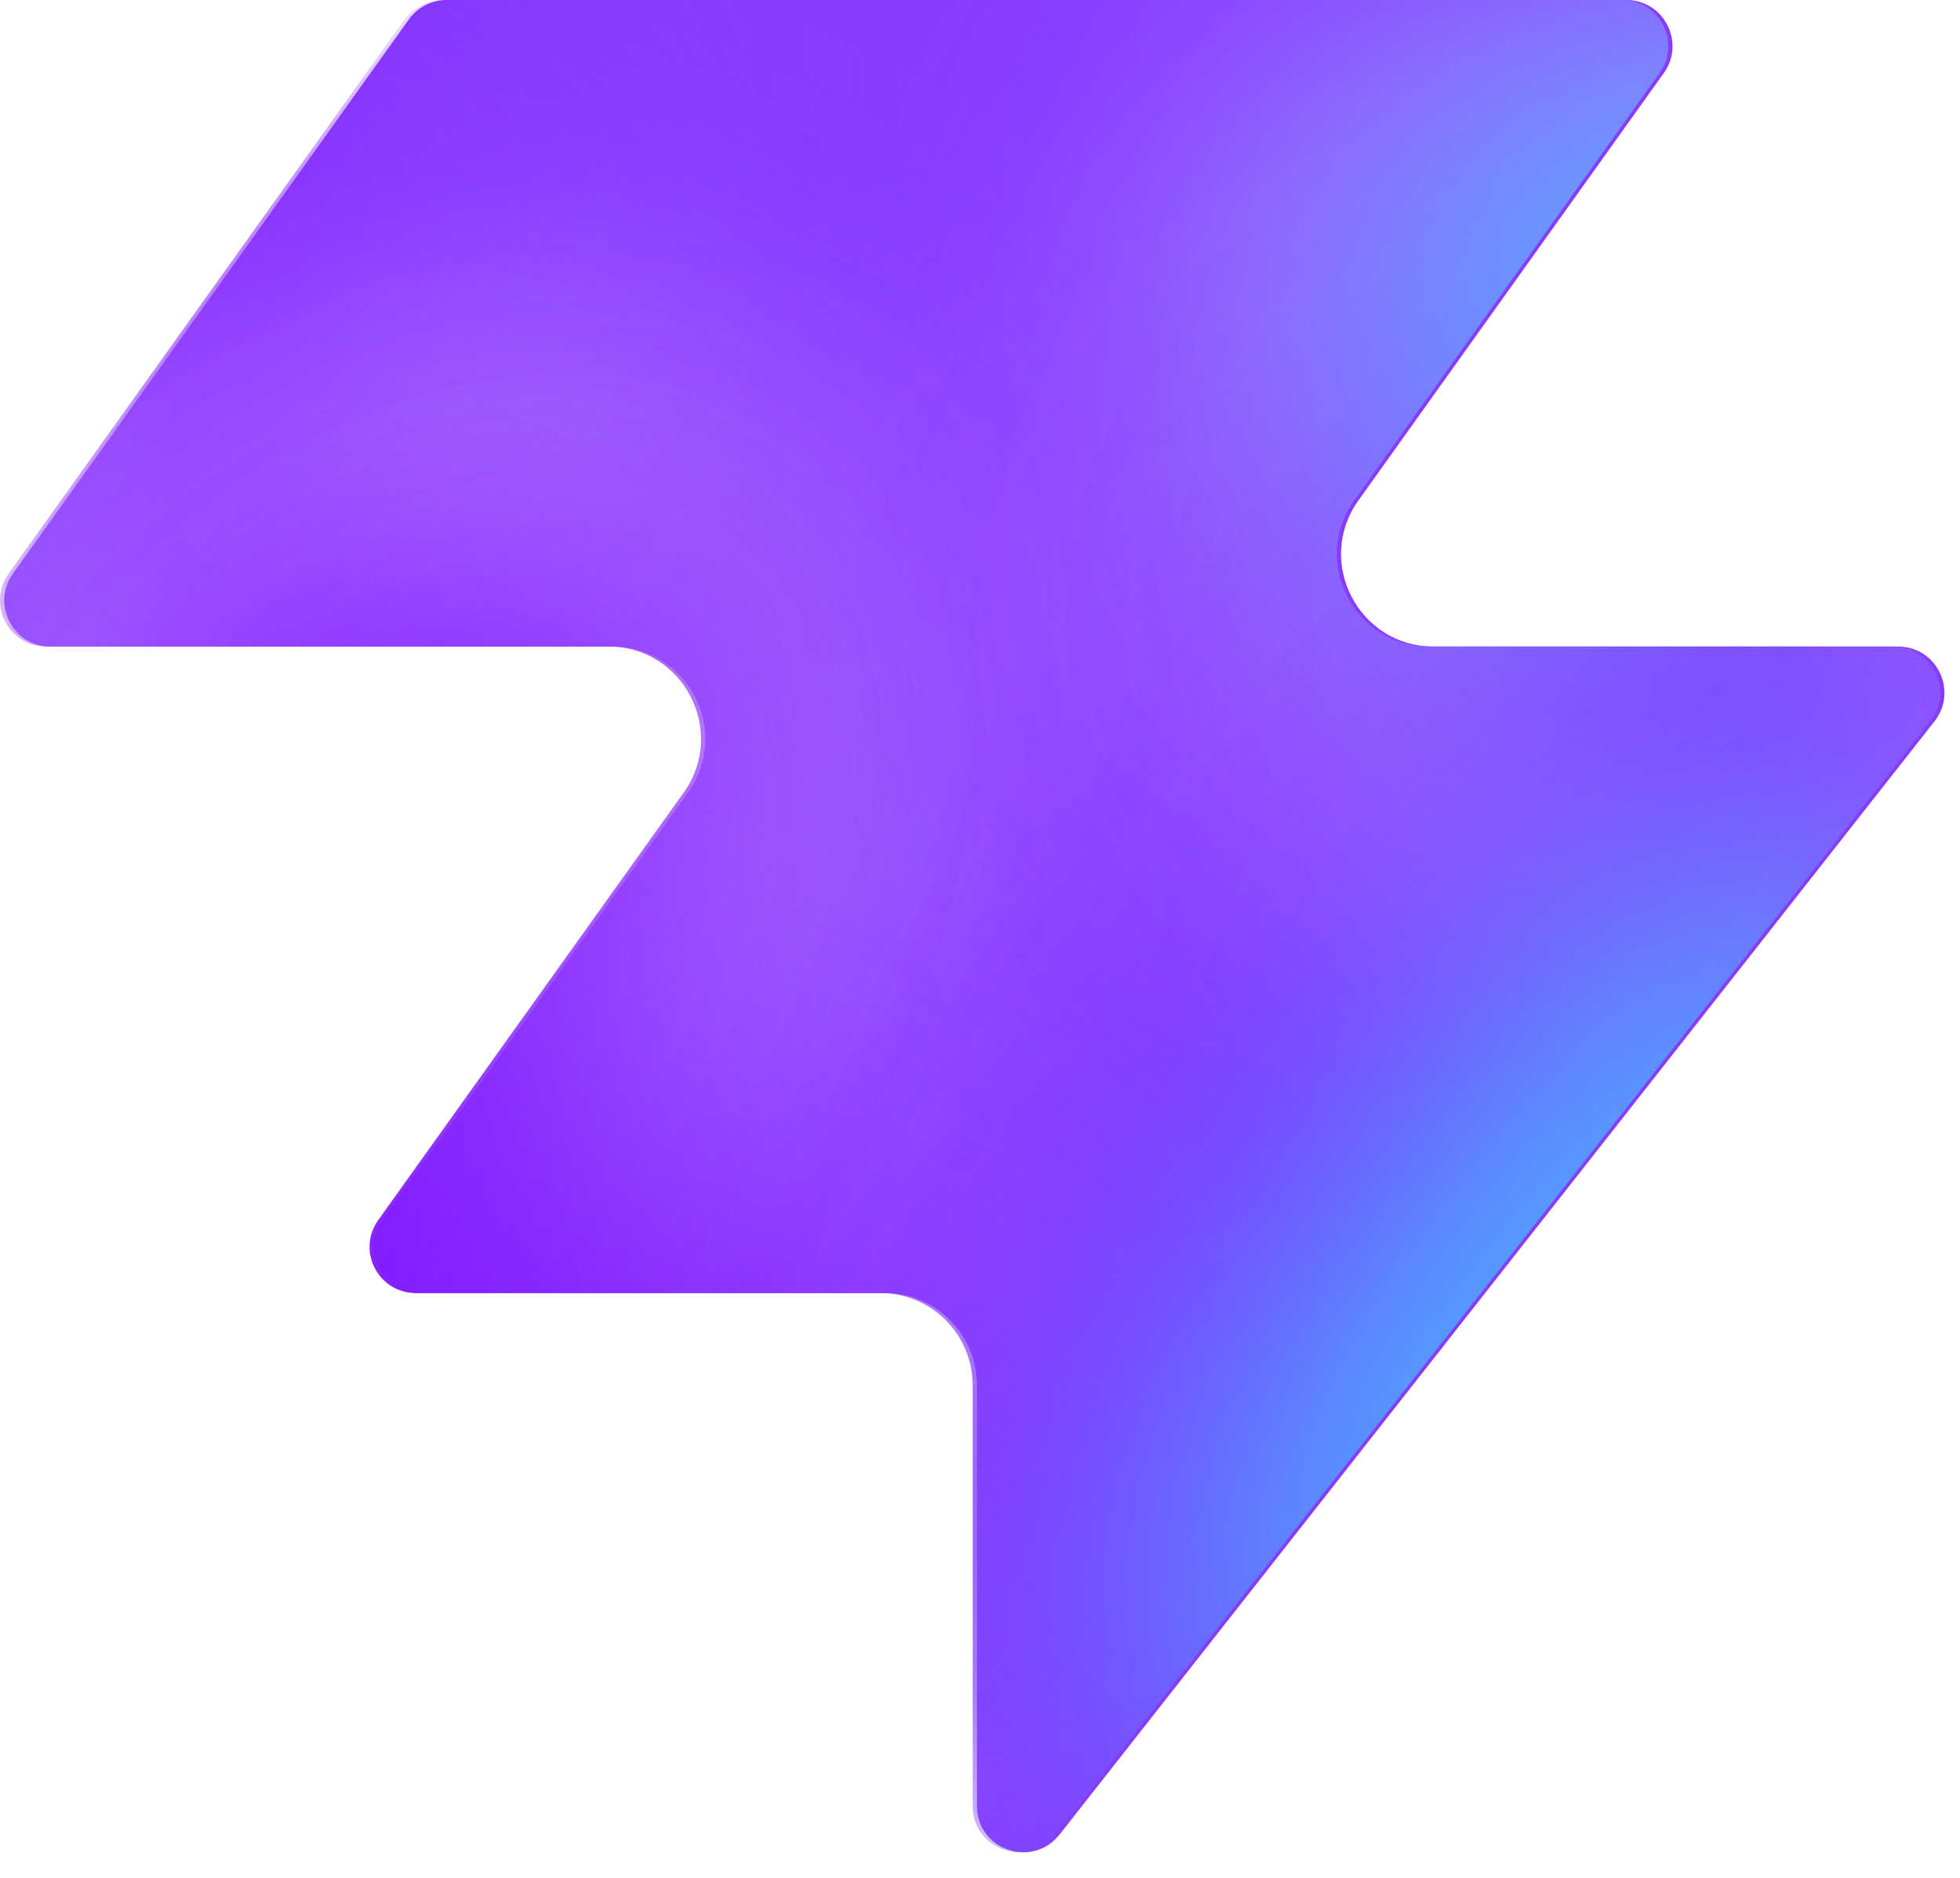
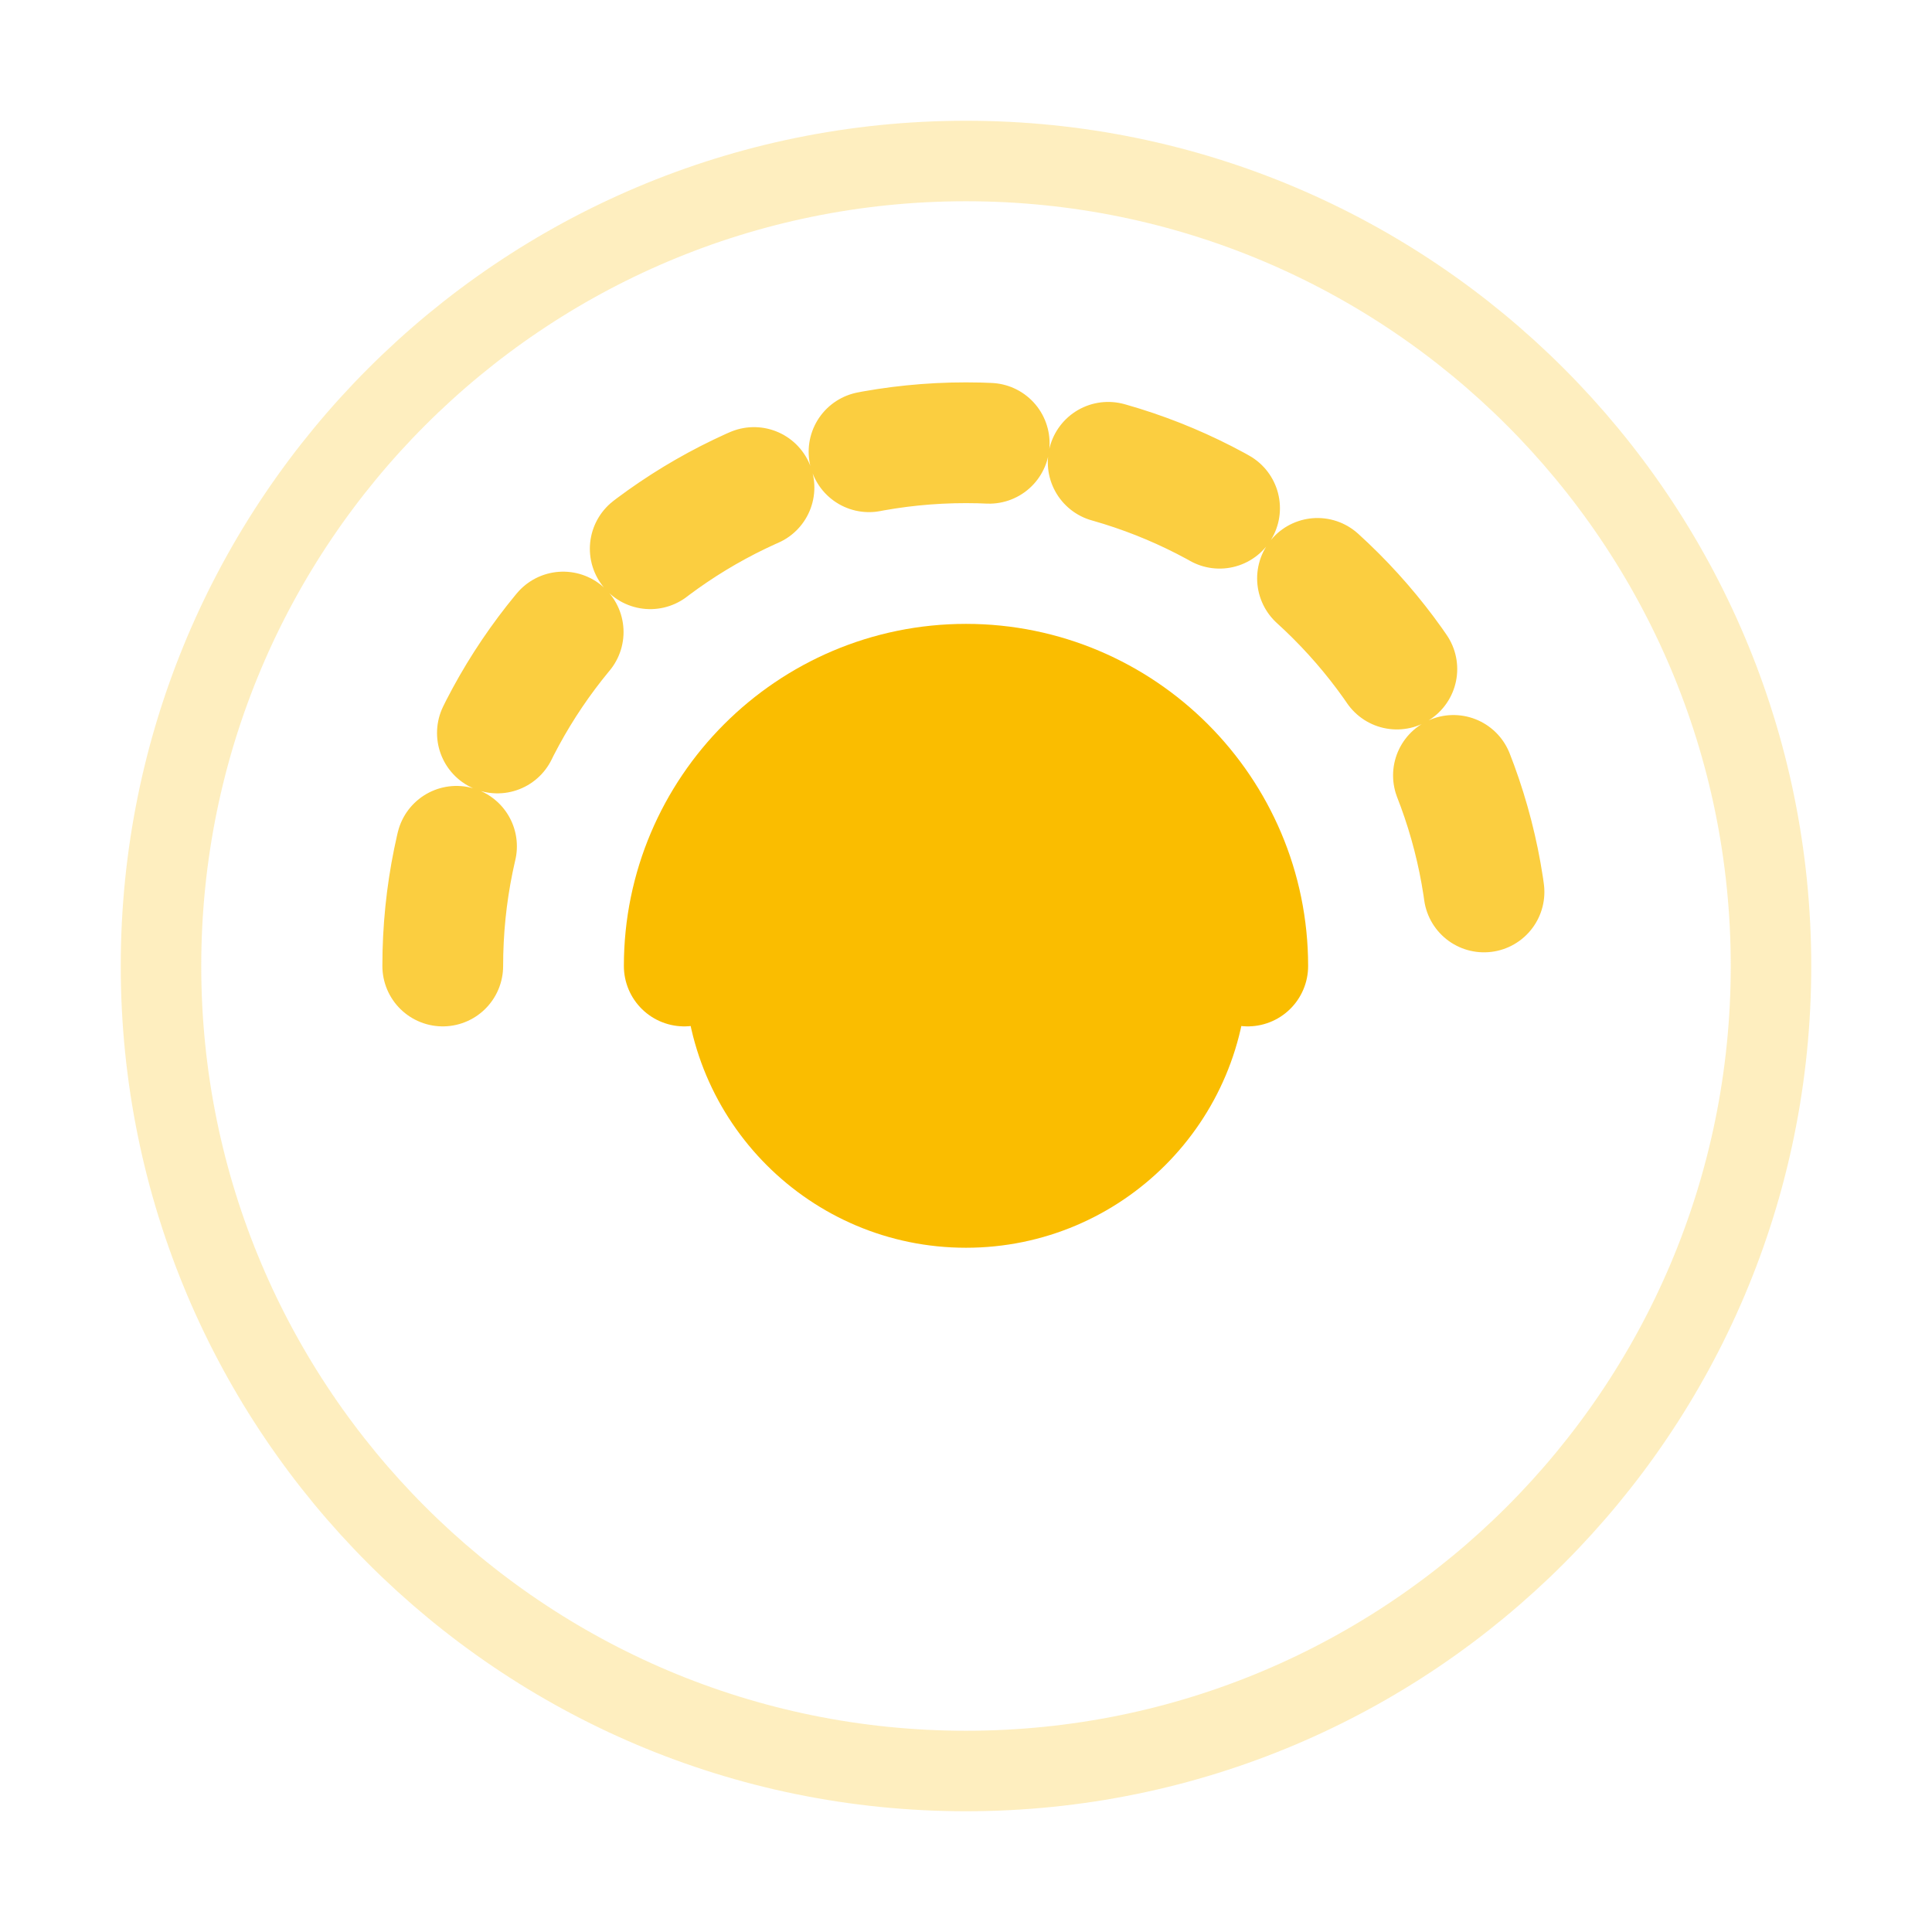
- <svg xmlns="http://www.w3.org/2000/svg" width="48" height="46" fill="none" viewBox="0 0 48 46">
-   <path fill="#863bff" d="M25.946 44.938c-.664.845-2.021.375-2.021-.698V33.937a2.26 2.26 0 0 0-2.262-2.262H10.287c-.92 0-1.456-1.04-.92-1.788l7.48-10.471c1.07-1.497 0-3.578-1.842-3.578H1.237c-.92 0-1.456-1.04-.92-1.788L10.013.474c.214-.297.556-.474.92-.474h28.894c.92 0 1.456 1.04.92 1.788l-7.48 10.471c-1.07 1.498 0 3.579 1.842 3.579h11.377c.943 0 1.473 1.088.89 1.83L25.947 44.94z" style="fill:#863bff;fill:color(display-p3 .525 .23 1);fill-opacity:1" />
-   <mask id="a" width="48" height="46" x="0" y="0" maskUnits="userSpaceOnUse" style="mask-type:alpha">
-     <path fill="#000" d="M25.842 44.938c-.664.844-2.021.375-2.021-.698V33.937a2.26 2.26 0 0 0-2.262-2.262H10.183c-.92 0-1.456-1.04-.92-1.788l7.48-10.471c1.07-1.498 0-3.579-1.842-3.579H1.133c-.92 0-1.456-1.04-.92-1.787L9.91.473c.214-.297.556-.474.92-.474h28.894c.92 0 1.456 1.04.92 1.788l-7.48 10.471c-1.07 1.498 0 3.578 1.842 3.578h11.377c.943 0 1.473 1.088.89 1.832L25.843 44.94z" style="fill:#000;fill-opacity:1" />
-   </mask>
-   <g mask="url(#a)">
-     <g filter="url(#b)">
-       <ellipse cx="5.508" cy="14.704" fill="#ede6ff" rx="5.508" ry="14.704" style="fill:#ede6ff;fill:color(display-p3 .927 .903 1);fill-opacity:1" transform="matrix(.00324 1 1 -.00324 -4.47 31.516)" />
-     </g>
-     <g filter="url(#c)">
-       <ellipse cx="10.399" cy="29.851" fill="#ede6ff" rx="10.399" ry="29.851" style="fill:#ede6ff;fill:color(display-p3 .927 .903 1);fill-opacity:1" transform="matrix(.00324 1 1 -.00324 -39.328 7.883)" />
-     </g>
-     <g filter="url(#d)">
-       <ellipse cx="5.508" cy="30.487" fill="#7e14ff" rx="5.508" ry="30.487" style="fill:#7e14ff;fill:color(display-p3 .492 .077 1);fill-opacity:1" transform="rotate(89.814 -25.913 -14.639)scale(1 -1)" />
-     </g>
-     <g filter="url(#e)">
-       <ellipse cx="5.508" cy="30.599" fill="#7e14ff" rx="5.508" ry="30.599" style="fill:#7e14ff;fill:color(display-p3 .492 .077 1);fill-opacity:1" transform="rotate(89.814 -32.644 -3.334)scale(1 -1)" />
-     </g>
-     <g filter="url(#f)">
-       <ellipse cx="5.508" cy="30.599" fill="#7e14ff" rx="5.508" ry="30.599" style="fill:#7e14ff;fill:color(display-p3 .492 .077 1);fill-opacity:1" transform="matrix(.00324 1 1 -.00324 -34.34 30.47)" />
-     </g>
-     <g filter="url(#g)">
-       <ellipse cx="14.072" cy="22.078" fill="#ede6ff" rx="14.072" ry="22.078" style="fill:#ede6ff;fill:color(display-p3 .927 .903 1);fill-opacity:1" transform="rotate(93.35 24.506 48.493)scale(-1 1)" />
-     </g>
-     <g filter="url(#h)">
-       <ellipse cx="3.47" cy="21.501" fill="#7e14ff" rx="3.47" ry="21.501" style="fill:#7e14ff;fill:color(display-p3 .492 .077 1);fill-opacity:1" transform="rotate(89.009 28.708 47.59)scale(-1 1)" />
-     </g>
-     <g filter="url(#i)">
-       <ellipse cx="3.47" cy="21.501" fill="#7e14ff" rx="3.47" ry="21.501" style="fill:#7e14ff;fill:color(display-p3 .492 .077 1);fill-opacity:1" transform="rotate(89.009 28.708 47.59)scale(-1 1)" />
-     </g>
-     <g filter="url(#j)">
-       <ellipse cx=".387" cy="8.972" fill="#7e14ff" rx="4.407" ry="29.108" style="fill:#7e14ff;fill:color(display-p3 .492 .077 1);fill-opacity:1" transform="rotate(39.51 .387 8.972)" />
-     </g>
-     <g filter="url(#k)">
-       <ellipse cx="47.523" cy="-6.092" fill="#7e14ff" rx="4.407" ry="29.108" style="fill:#7e14ff;fill:color(display-p3 .492 .077 1);fill-opacity:1" transform="rotate(37.892 47.523 -6.092)" />
-     </g>
-     <g filter="url(#l)">
-       <ellipse cx="41.412" cy="6.333" fill="#47bfff" rx="5.971" ry="9.665" style="fill:#47bfff;fill:color(display-p3 .28 .748 1);fill-opacity:1" transform="rotate(37.892 41.412 6.333)" />
-     </g>
-     <g filter="url(#m)">
-       <ellipse cx="-1.879" cy="38.332" fill="#7e14ff" rx="4.407" ry="29.108" style="fill:#7e14ff;fill:color(display-p3 .492 .077 1);fill-opacity:1" transform="rotate(37.892 -1.88 38.332)" />
-     </g>
-     <g filter="url(#n)">
-       <ellipse cx="-1.879" cy="38.332" fill="#7e14ff" rx="4.407" ry="29.108" style="fill:#7e14ff;fill:color(display-p3 .492 .077 1);fill-opacity:1" transform="rotate(37.892 -1.88 38.332)" />
-     </g>
-     <g filter="url(#o)">
-       <ellipse cx="35.651" cy="29.907" fill="#7e14ff" rx="4.407" ry="29.108" style="fill:#7e14ff;fill:color(display-p3 .492 .077 1);fill-opacity:1" transform="rotate(37.892 35.651 29.907)" />
-     </g>
-     <g filter="url(#p)">
-       <ellipse cx="38.418" cy="32.4" fill="#47bfff" rx="5.971" ry="15.297" style="fill:#47bfff;fill:color(display-p3 .28 .748 1);fill-opacity:1" transform="rotate(37.892 38.418 32.4)" />
-     </g>
-   </g>
-   <defs>
-     <filter id="b" width="60.045" height="41.654" x="-19.77" y="16.149" color-interpolation-filters="sRGB" filterUnits="userSpaceOnUse">
-       <feFlood flood-opacity="0" result="BackgroundImageFix" />
-       <feBlend in="SourceGraphic" in2="BackgroundImageFix" result="shape" />
-       <feGaussianBlur result="effect1_foregroundBlur_2002_17158" stdDeviation="7.659" />
-     </filter>
-     <filter id="c" width="90.34" height="51.437" x="-54.613" y="-7.533" color-interpolation-filters="sRGB" filterUnits="userSpaceOnUse">
-       <feFlood flood-opacity="0" result="BackgroundImageFix" />
-       <feBlend in="SourceGraphic" in2="BackgroundImageFix" result="shape" />
-       <feGaussianBlur result="effect1_foregroundBlur_2002_17158" stdDeviation="7.659" />
-     </filter>
-     <filter id="d" width="79.355" height="29.4" x="-49.64" y="2.03" color-interpolation-filters="sRGB" filterUnits="userSpaceOnUse">
-       <feFlood flood-opacity="0" result="BackgroundImageFix" />
-       <feBlend in="SourceGraphic" in2="BackgroundImageFix" result="shape" />
-       <feGaussianBlur result="effect1_foregroundBlur_2002_17158" stdDeviation="4.596" />
-     </filter>
-     <filter id="e" width="79.579" height="29.4" x="-45.045" y="20.029" color-interpolation-filters="sRGB" filterUnits="userSpaceOnUse">
-       <feFlood flood-opacity="0" result="BackgroundImageFix" />
-       <feBlend in="SourceGraphic" in2="BackgroundImageFix" result="shape" />
-       <feGaussianBlur result="effect1_foregroundBlur_2002_17158" stdDeviation="4.596" />
-     </filter>
-     <filter id="f" width="79.579" height="29.4" x="-43.513" y="21.178" color-interpolation-filters="sRGB" filterUnits="userSpaceOnUse">
-       <feFlood flood-opacity="0" result="BackgroundImageFix" />
-       <feBlend in="SourceGraphic" in2="BackgroundImageFix" result="shape" />
-       <feGaussianBlur result="effect1_foregroundBlur_2002_17158" stdDeviation="4.596" />
-     </filter>
-     <filter id="g" width="74.749" height="58.852" x="15.756" y="-17.901" color-interpolation-filters="sRGB" filterUnits="userSpaceOnUse">
-       <feFlood flood-opacity="0" result="BackgroundImageFix" />
-       <feBlend in="SourceGraphic" in2="BackgroundImageFix" result="shape" />
-       <feGaussianBlur result="effect1_foregroundBlur_2002_17158" stdDeviation="7.659" />
-     </filter>
-     <filter id="h" width="61.377" height="25.362" x="23.548" y="2.284" color-interpolation-filters="sRGB" filterUnits="userSpaceOnUse">
-       <feFlood flood-opacity="0" result="BackgroundImageFix" />
-       <feBlend in="SourceGraphic" in2="BackgroundImageFix" result="shape" />
-       <feGaussianBlur result="effect1_foregroundBlur_2002_17158" stdDeviation="4.596" />
-     </filter>
-     <filter id="i" width="61.377" height="25.362" x="23.548" y="2.284" color-interpolation-filters="sRGB" filterUnits="userSpaceOnUse">
-       <feFlood flood-opacity="0" result="BackgroundImageFix" />
-       <feBlend in="SourceGraphic" in2="BackgroundImageFix" result="shape" />
-       <feGaussianBlur result="effect1_foregroundBlur_2002_17158" stdDeviation="4.596" />
-     </filter>
-     <filter id="j" width="56.045" height="63.649" x="-27.636" y="-22.853" color-interpolation-filters="sRGB" filterUnits="userSpaceOnUse">
-       <feFlood flood-opacity="0" result="BackgroundImageFix" />
-       <feBlend in="SourceGraphic" in2="BackgroundImageFix" result="shape" />
-       <feGaussianBlur result="effect1_foregroundBlur_2002_17158" stdDeviation="4.596" />
-     </filter>
-     <filter id="k" width="54.814" height="64.646" x="20.116" y="-38.415" color-interpolation-filters="sRGB" filterUnits="userSpaceOnUse">
-       <feFlood flood-opacity="0" result="BackgroundImageFix" />
-       <feBlend in="SourceGraphic" in2="BackgroundImageFix" result="shape" />
-       <feGaussianBlur result="effect1_foregroundBlur_2002_17158" stdDeviation="4.596" />
-     </filter>
-     <filter id="l" width="33.541" height="35.313" x="24.641" y="-11.323" color-interpolation-filters="sRGB" filterUnits="userSpaceOnUse">
-       <feFlood flood-opacity="0" result="BackgroundImageFix" />
-       <feBlend in="SourceGraphic" in2="BackgroundImageFix" result="shape" />
-       <feGaussianBlur result="effect1_foregroundBlur_2002_17158" stdDeviation="4.596" />
-     </filter>
-     <filter id="m" width="54.814" height="64.646" x="-29.286" y="6.009" color-interpolation-filters="sRGB" filterUnits="userSpaceOnUse">
-       <feFlood flood-opacity="0" result="BackgroundImageFix" />
-       <feBlend in="SourceGraphic" in2="BackgroundImageFix" result="shape" />
-       <feGaussianBlur result="effect1_foregroundBlur_2002_17158" stdDeviation="4.596" />
-     </filter>
-     <filter id="n" width="54.814" height="64.646" x="-29.286" y="6.009" color-interpolation-filters="sRGB" filterUnits="userSpaceOnUse">
-       <feFlood flood-opacity="0" result="BackgroundImageFix" />
-       <feBlend in="SourceGraphic" in2="BackgroundImageFix" result="shape" />
-       <feGaussianBlur result="effect1_foregroundBlur_2002_17158" stdDeviation="4.596" />
-     </filter>
-     <filter id="o" width="54.814" height="64.646" x="8.244" y="-2.416" color-interpolation-filters="sRGB" filterUnits="userSpaceOnUse">
-       <feFlood flood-opacity="0" result="BackgroundImageFix" />
-       <feBlend in="SourceGraphic" in2="BackgroundImageFix" result="shape" />
-       <feGaussianBlur result="effect1_foregroundBlur_2002_17158" stdDeviation="4.596" />
-     </filter>
-     <filter id="p" width="39.409" height="43.623" x="18.713" y="10.588" color-interpolation-filters="sRGB" filterUnits="userSpaceOnUse">
-       <feFlood flood-opacity="0" result="BackgroundImageFix" />
-       <feBlend in="SourceGraphic" in2="BackgroundImageFix" result="shape" />
-       <feGaussianBlur result="effect1_foregroundBlur_2002_17158" stdDeviation="4.596" />
-     </filter>
-   </defs>
+ <svg xmlns="http://www.w3.org/2000/svg" viewBox="0 0 24 24" width="100%" height="100%">
+   <circle cx="12" cy="12" r="3.5" fill="#FABD00" />
+   <path d="M8.5 12c0-1.93 1.57-3.5 3.5-3.5s3.5 1.57 3.5 3.5" fill="none" stroke="#FABD00" stroke-width="1.5" stroke-linecap="round" />
+   <path d="M5.5 12c0-3.59 2.91-6.5 6.5-6.5s6.5 2.91 6.5 6.5" fill="none" stroke="#FABD00" stroke-width="1.5" stroke-linecap="round" stroke-dasharray="1.5,1.5" opacity="0.75" />
+   <circle cx="12" cy="12" r="10" fill="none" stroke="#FABD00" stroke-width="1" opacity="0.25" />
</svg>
